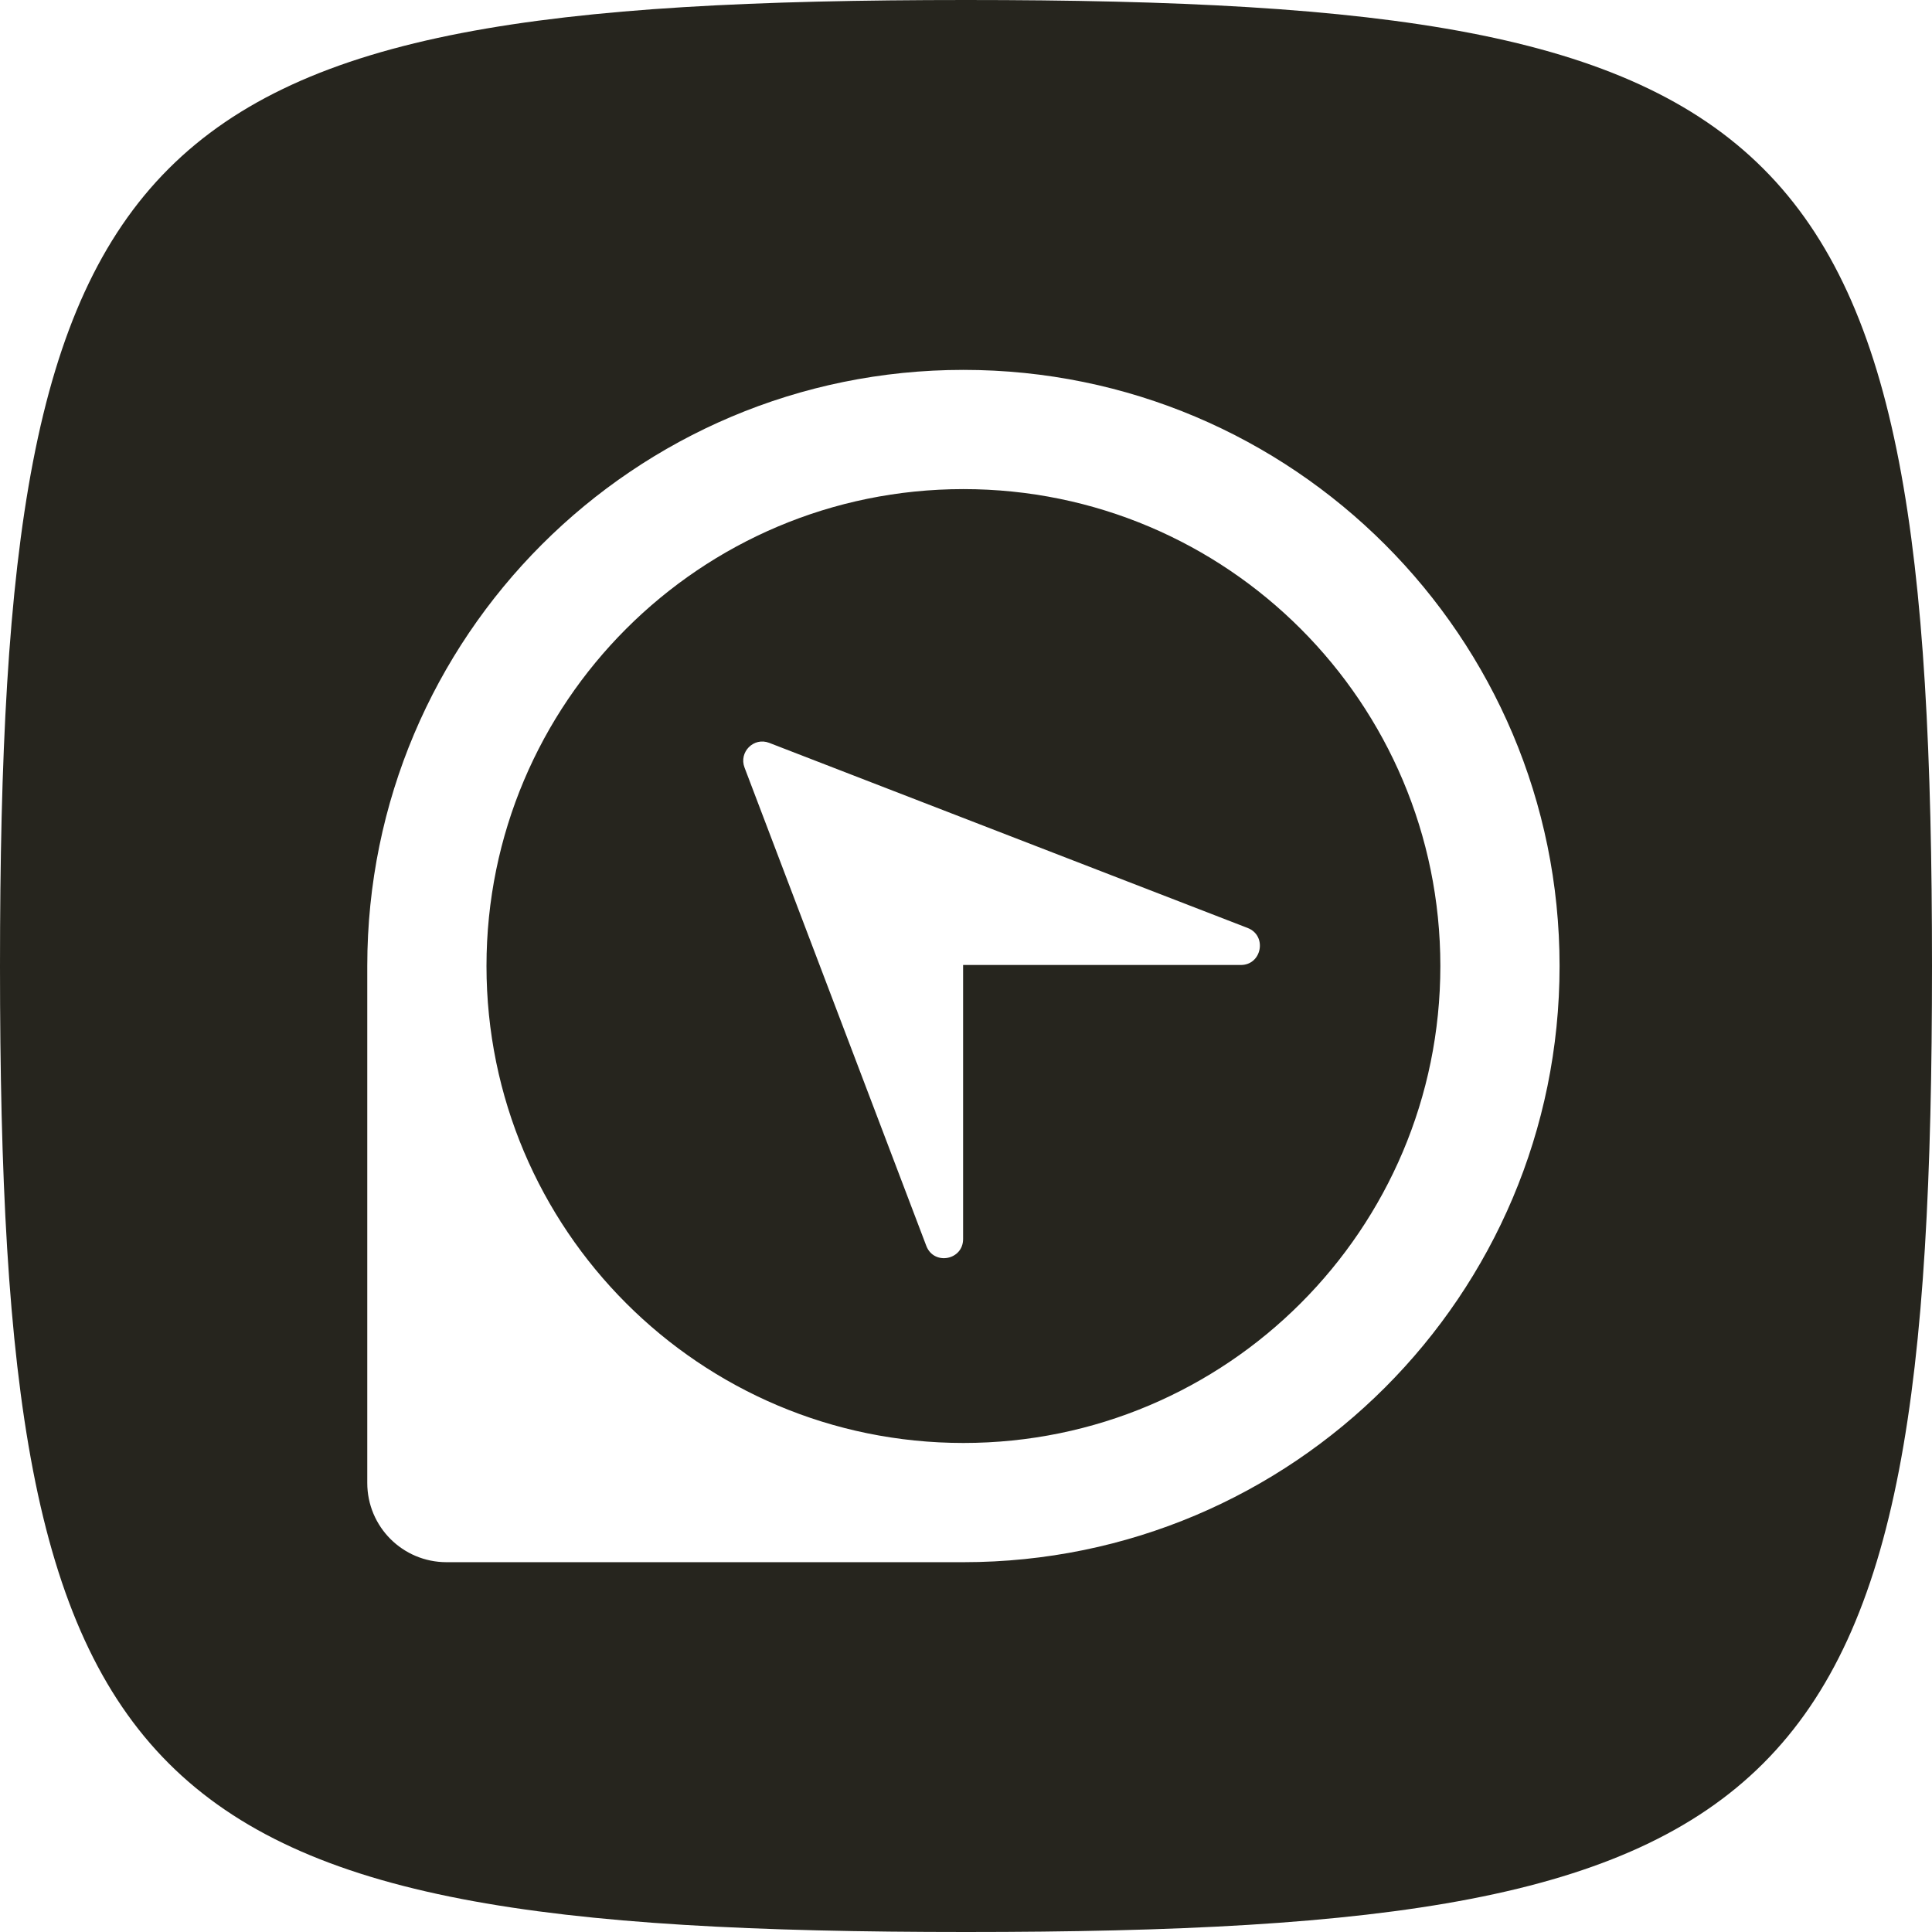
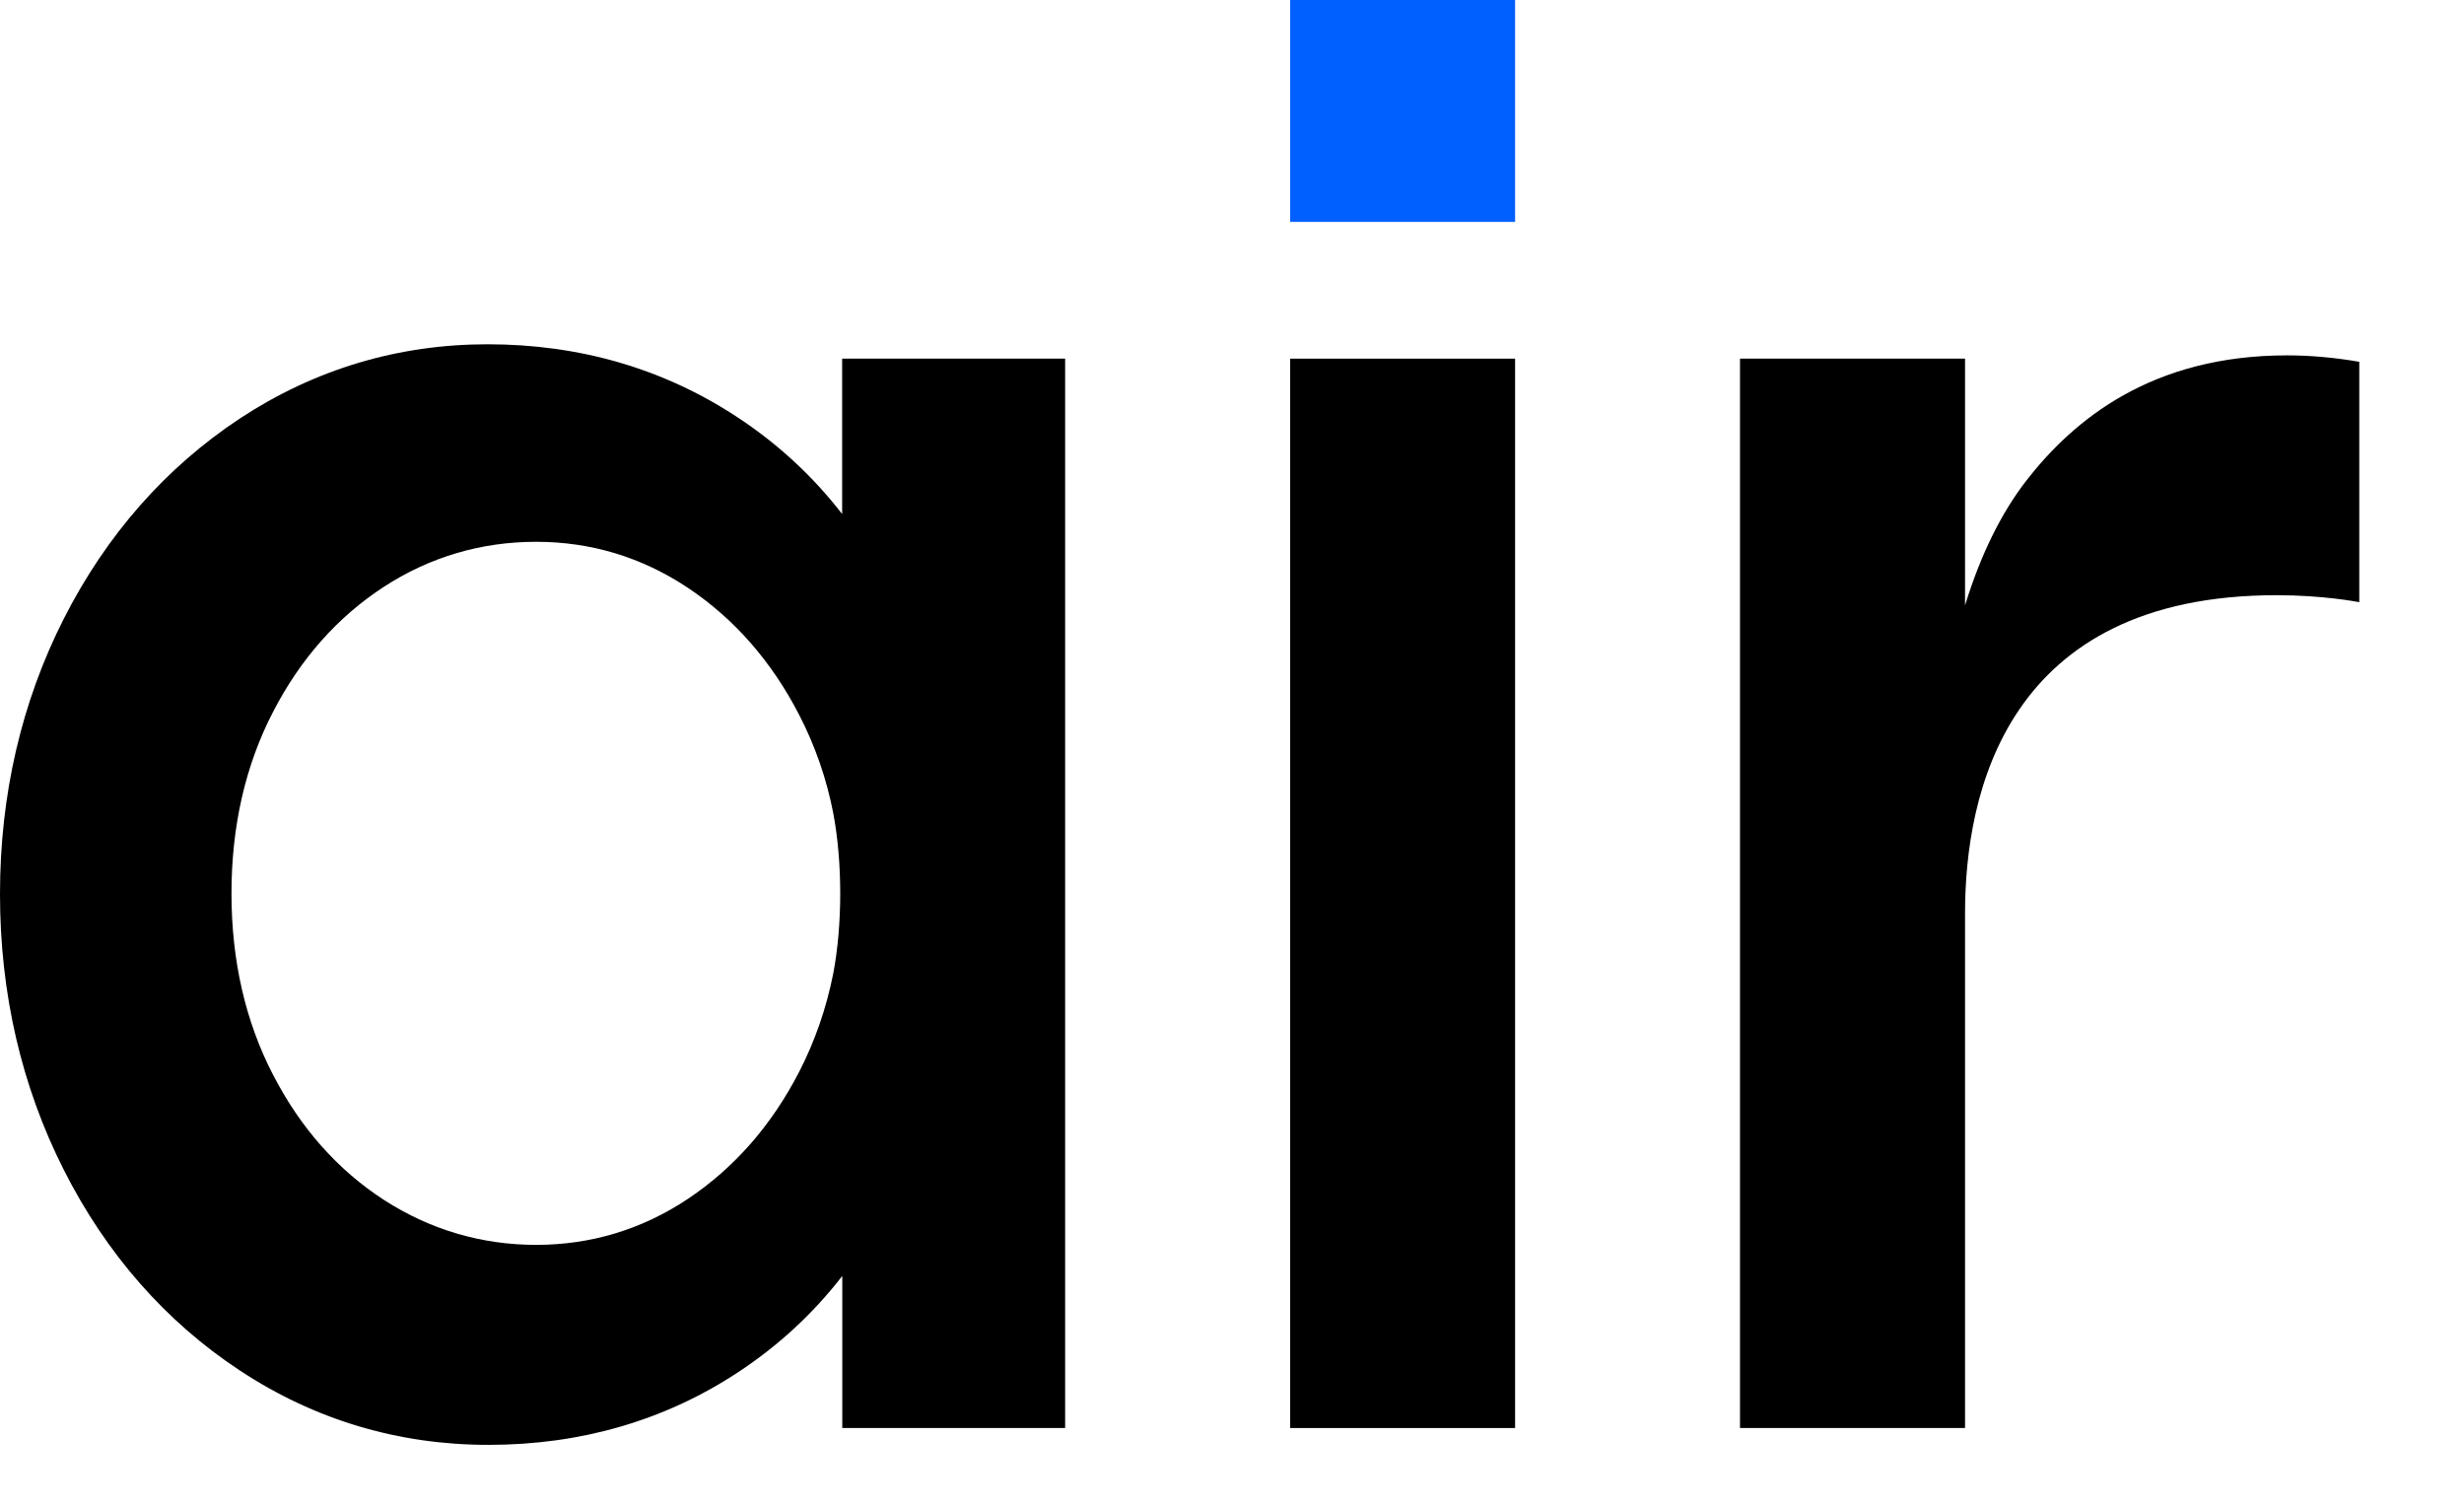
- <svg xmlns="http://www.w3.org/2000/svg" width="82" height="82" viewBox="0 0.727 82 82" fill="none">
-   <path d="M41 0.727C76.575 0.727 82 6.151 82 41.727C82 77.302 76.575 82.727 41 82.727C5.425 82.727 0 77.302 0 41.727C0 6.151 5.425 0.727 41 0.727ZM40.891 16.426C26.916 16.426 15.588 27.754 15.588 41.728C15.588 46.776 15.588 58.022 15.588 63.665C15.588 65.528 17.091 67.031 18.954 67.031H40.891C54.865 67.031 66.193 55.703 66.193 41.728C66.193 27.754 54.865 16.426 40.891 16.426ZM40.891 21.486C52.07 21.486 61.133 30.549 61.133 41.728C61.133 52.908 52.07 61.971 40.891 61.971C29.711 61.971 20.648 52.908 20.648 41.728C20.648 30.549 29.711 21.486 40.891 21.486ZM32.645 32.255C31.992 32.003 31.35 32.647 31.6 33.304L39.315 53.605C39.635 54.447 40.877 54.216 40.877 53.315V41.684H52.665C53.56 41.684 53.791 40.437 52.955 40.113L32.645 32.255Z" fill="#26251E" />
+ <svg xmlns="http://www.w3.org/2000/svg" width="18" height="11" viewBox="0 0 18 11" fill="none">
+   <path d="M11.068 2.62H9.425V10.432H11.068V2.62Z" fill="black" />
+   <path d="M11.068 0H9.425V1.621H11.068V0Z" fill="#005FFF" />
+   <path d="M17.235 2.643C17.055 2.612 16.877 2.596 16.708 2.596C15.719 2.596 15.15 3.064 14.801 3.513C14.621 3.746 14.47 4.049 14.355 4.422V2.62H12.711V10.432H14.355V6.673C14.355 5.804 14.65 4.348 16.631 4.348C16.966 4.348 17.213 4.395 17.235 4.399V2.643Z" fill="black" />
+   <path d="M6.152 2.62V3.755C5.938 3.478 5.679 3.239 5.381 3.044C4.846 2.693 4.234 2.515 3.562 2.515C2.907 2.515 2.298 2.698 1.751 3.058C1.21 3.416 0.777 3.908 0.466 4.52C0.157 5.129 0 5.806 0 6.531C0 7.257 0.157 7.935 0.466 8.546C0.777 9.161 1.21 9.654 1.751 10.011C2.298 10.372 2.909 10.555 3.568 10.555C4.241 10.555 4.852 10.378 5.385 10.029C5.681 9.835 5.939 9.598 6.153 9.321V10.432H7.781V2.62H6.152ZM6.087 7.112C6.037 7.364 5.954 7.604 5.839 7.828C5.638 8.219 5.364 8.532 5.025 8.758C4.691 8.981 4.318 9.094 3.917 9.094C3.516 9.094 3.143 8.983 2.807 8.767C2.468 8.548 2.195 8.24 1.995 7.852C1.793 7.463 1.691 7.017 1.691 6.526C1.691 6.035 1.793 5.589 1.995 5.2C2.195 4.812 2.468 4.505 2.807 4.285C3.142 4.068 3.516 3.958 3.917 3.958C4.318 3.958 4.69 4.071 5.025 4.294C5.364 4.52 5.638 4.833 5.839 5.224C5.954 5.447 6.038 5.687 6.087 5.94C6.155 6.298 6.155 6.755 6.087 7.112Z" fill="black" />
</svg>
